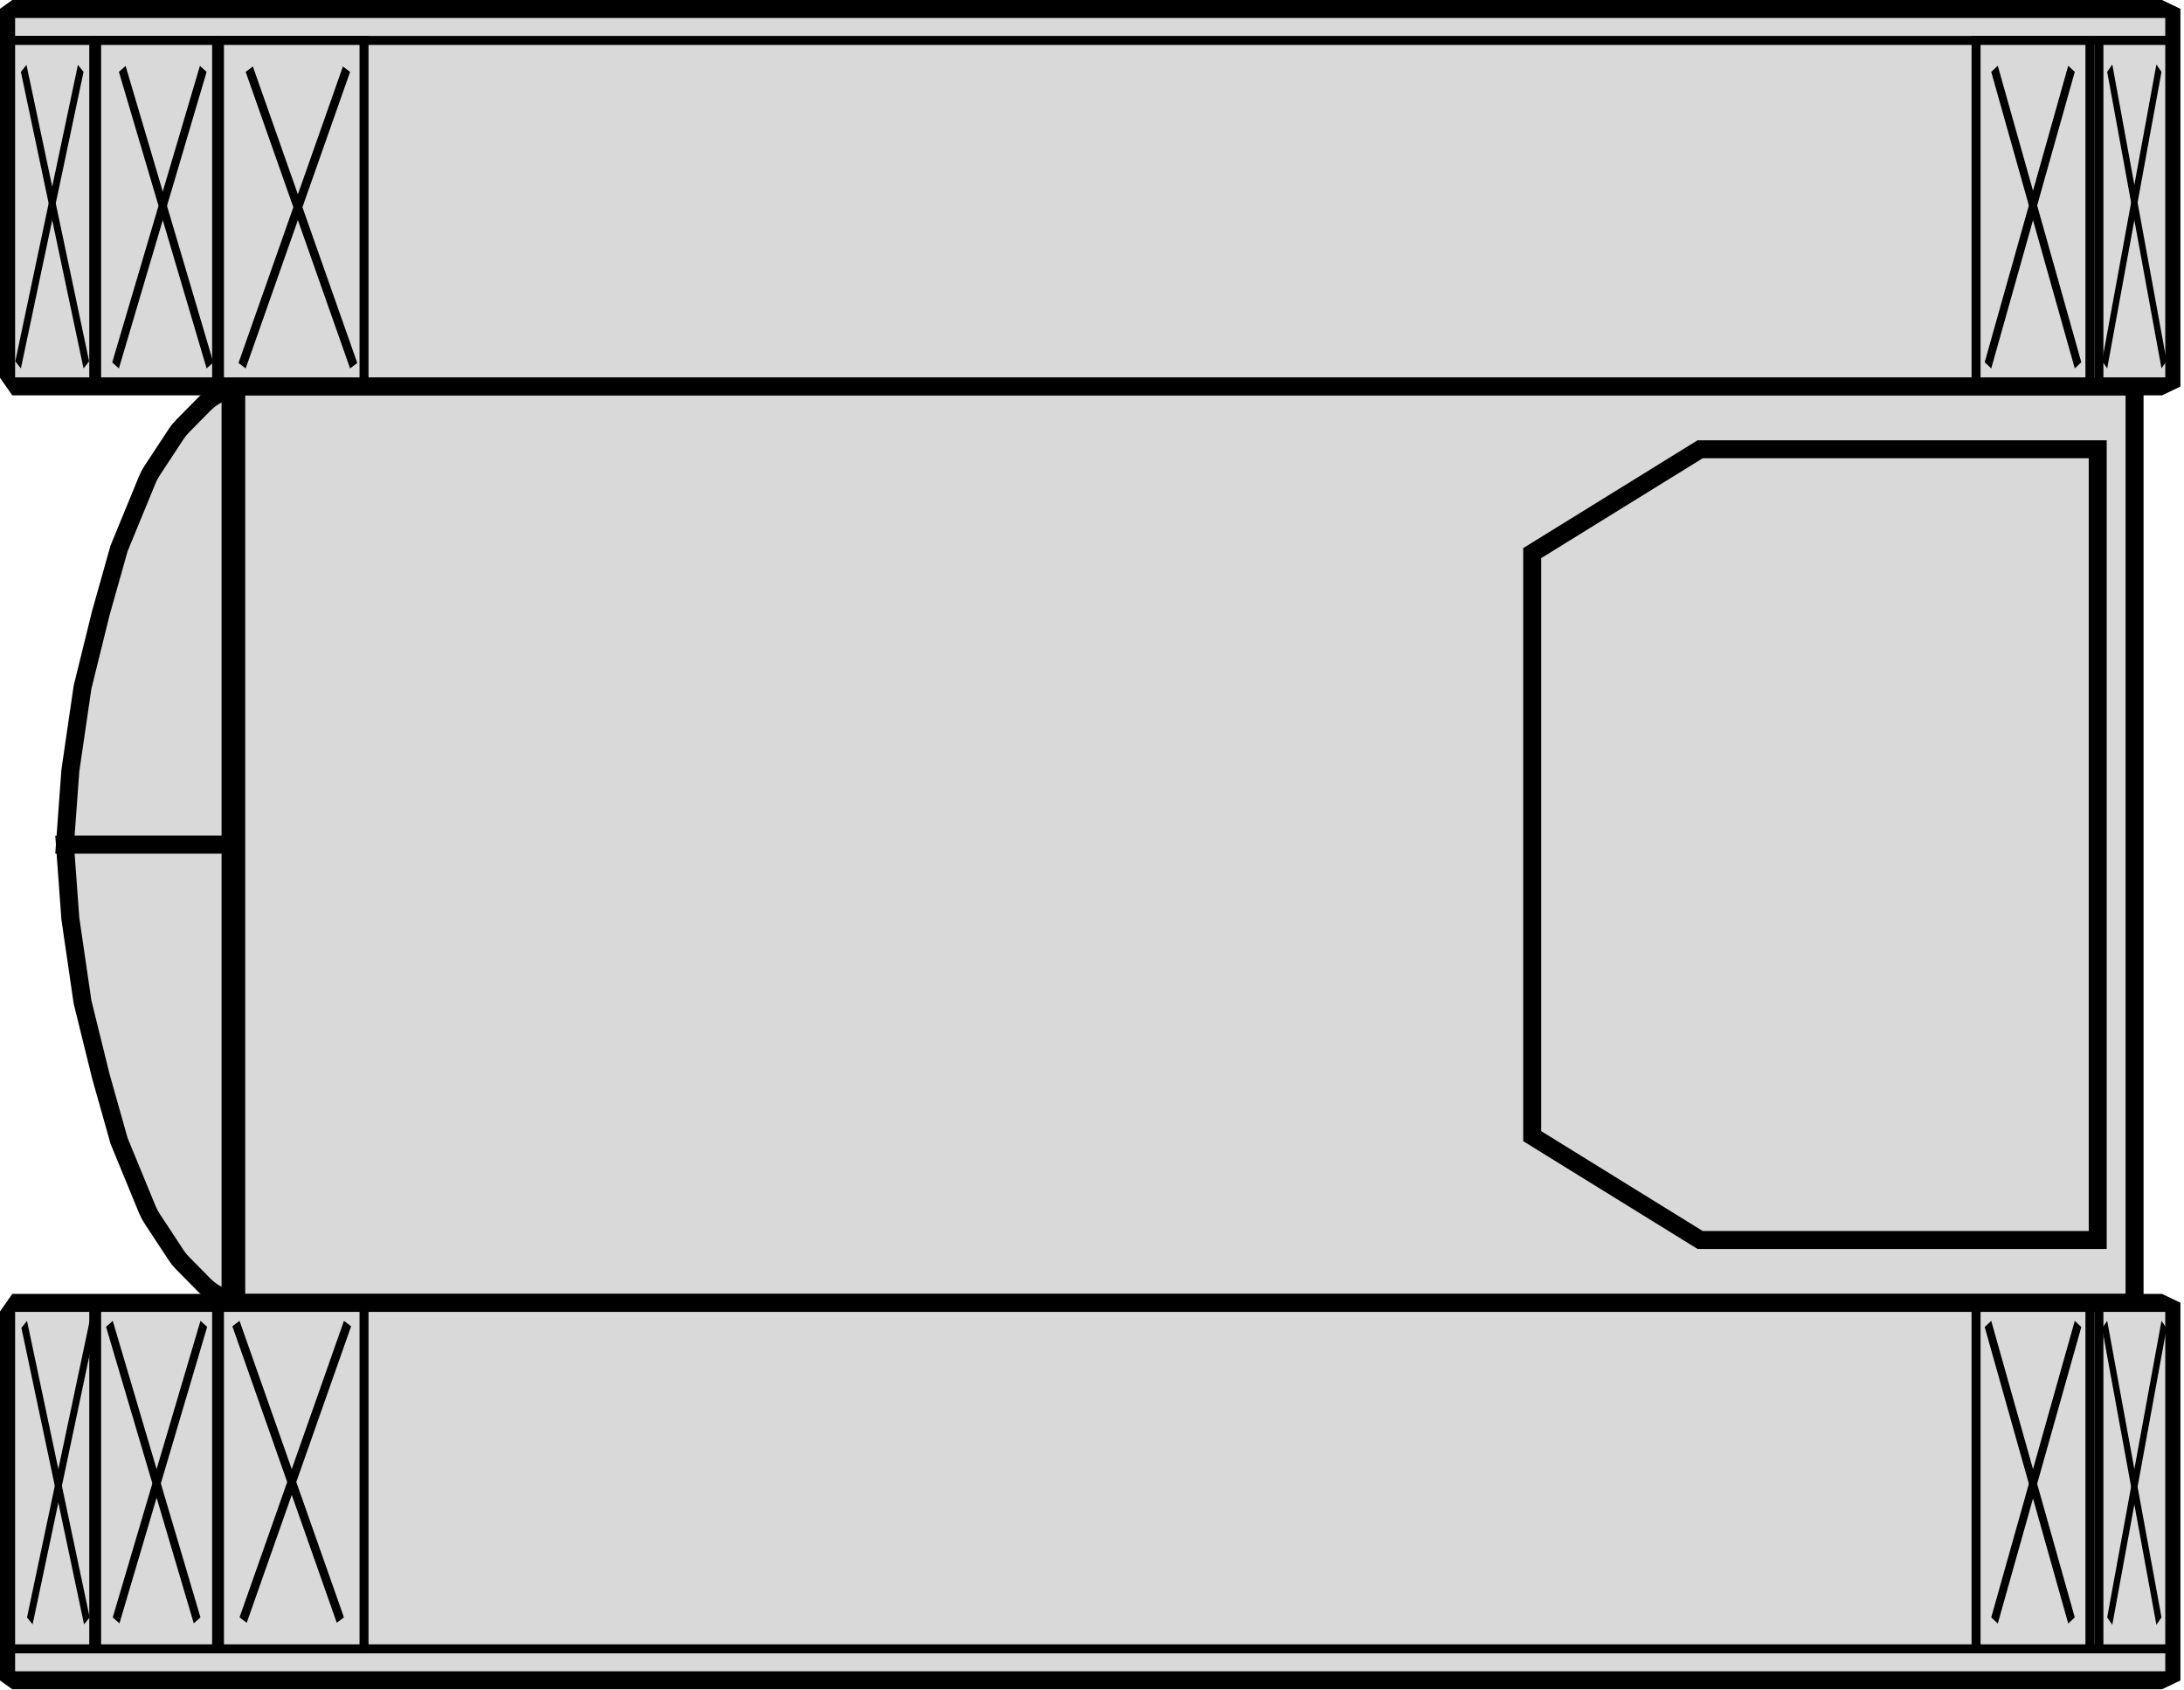
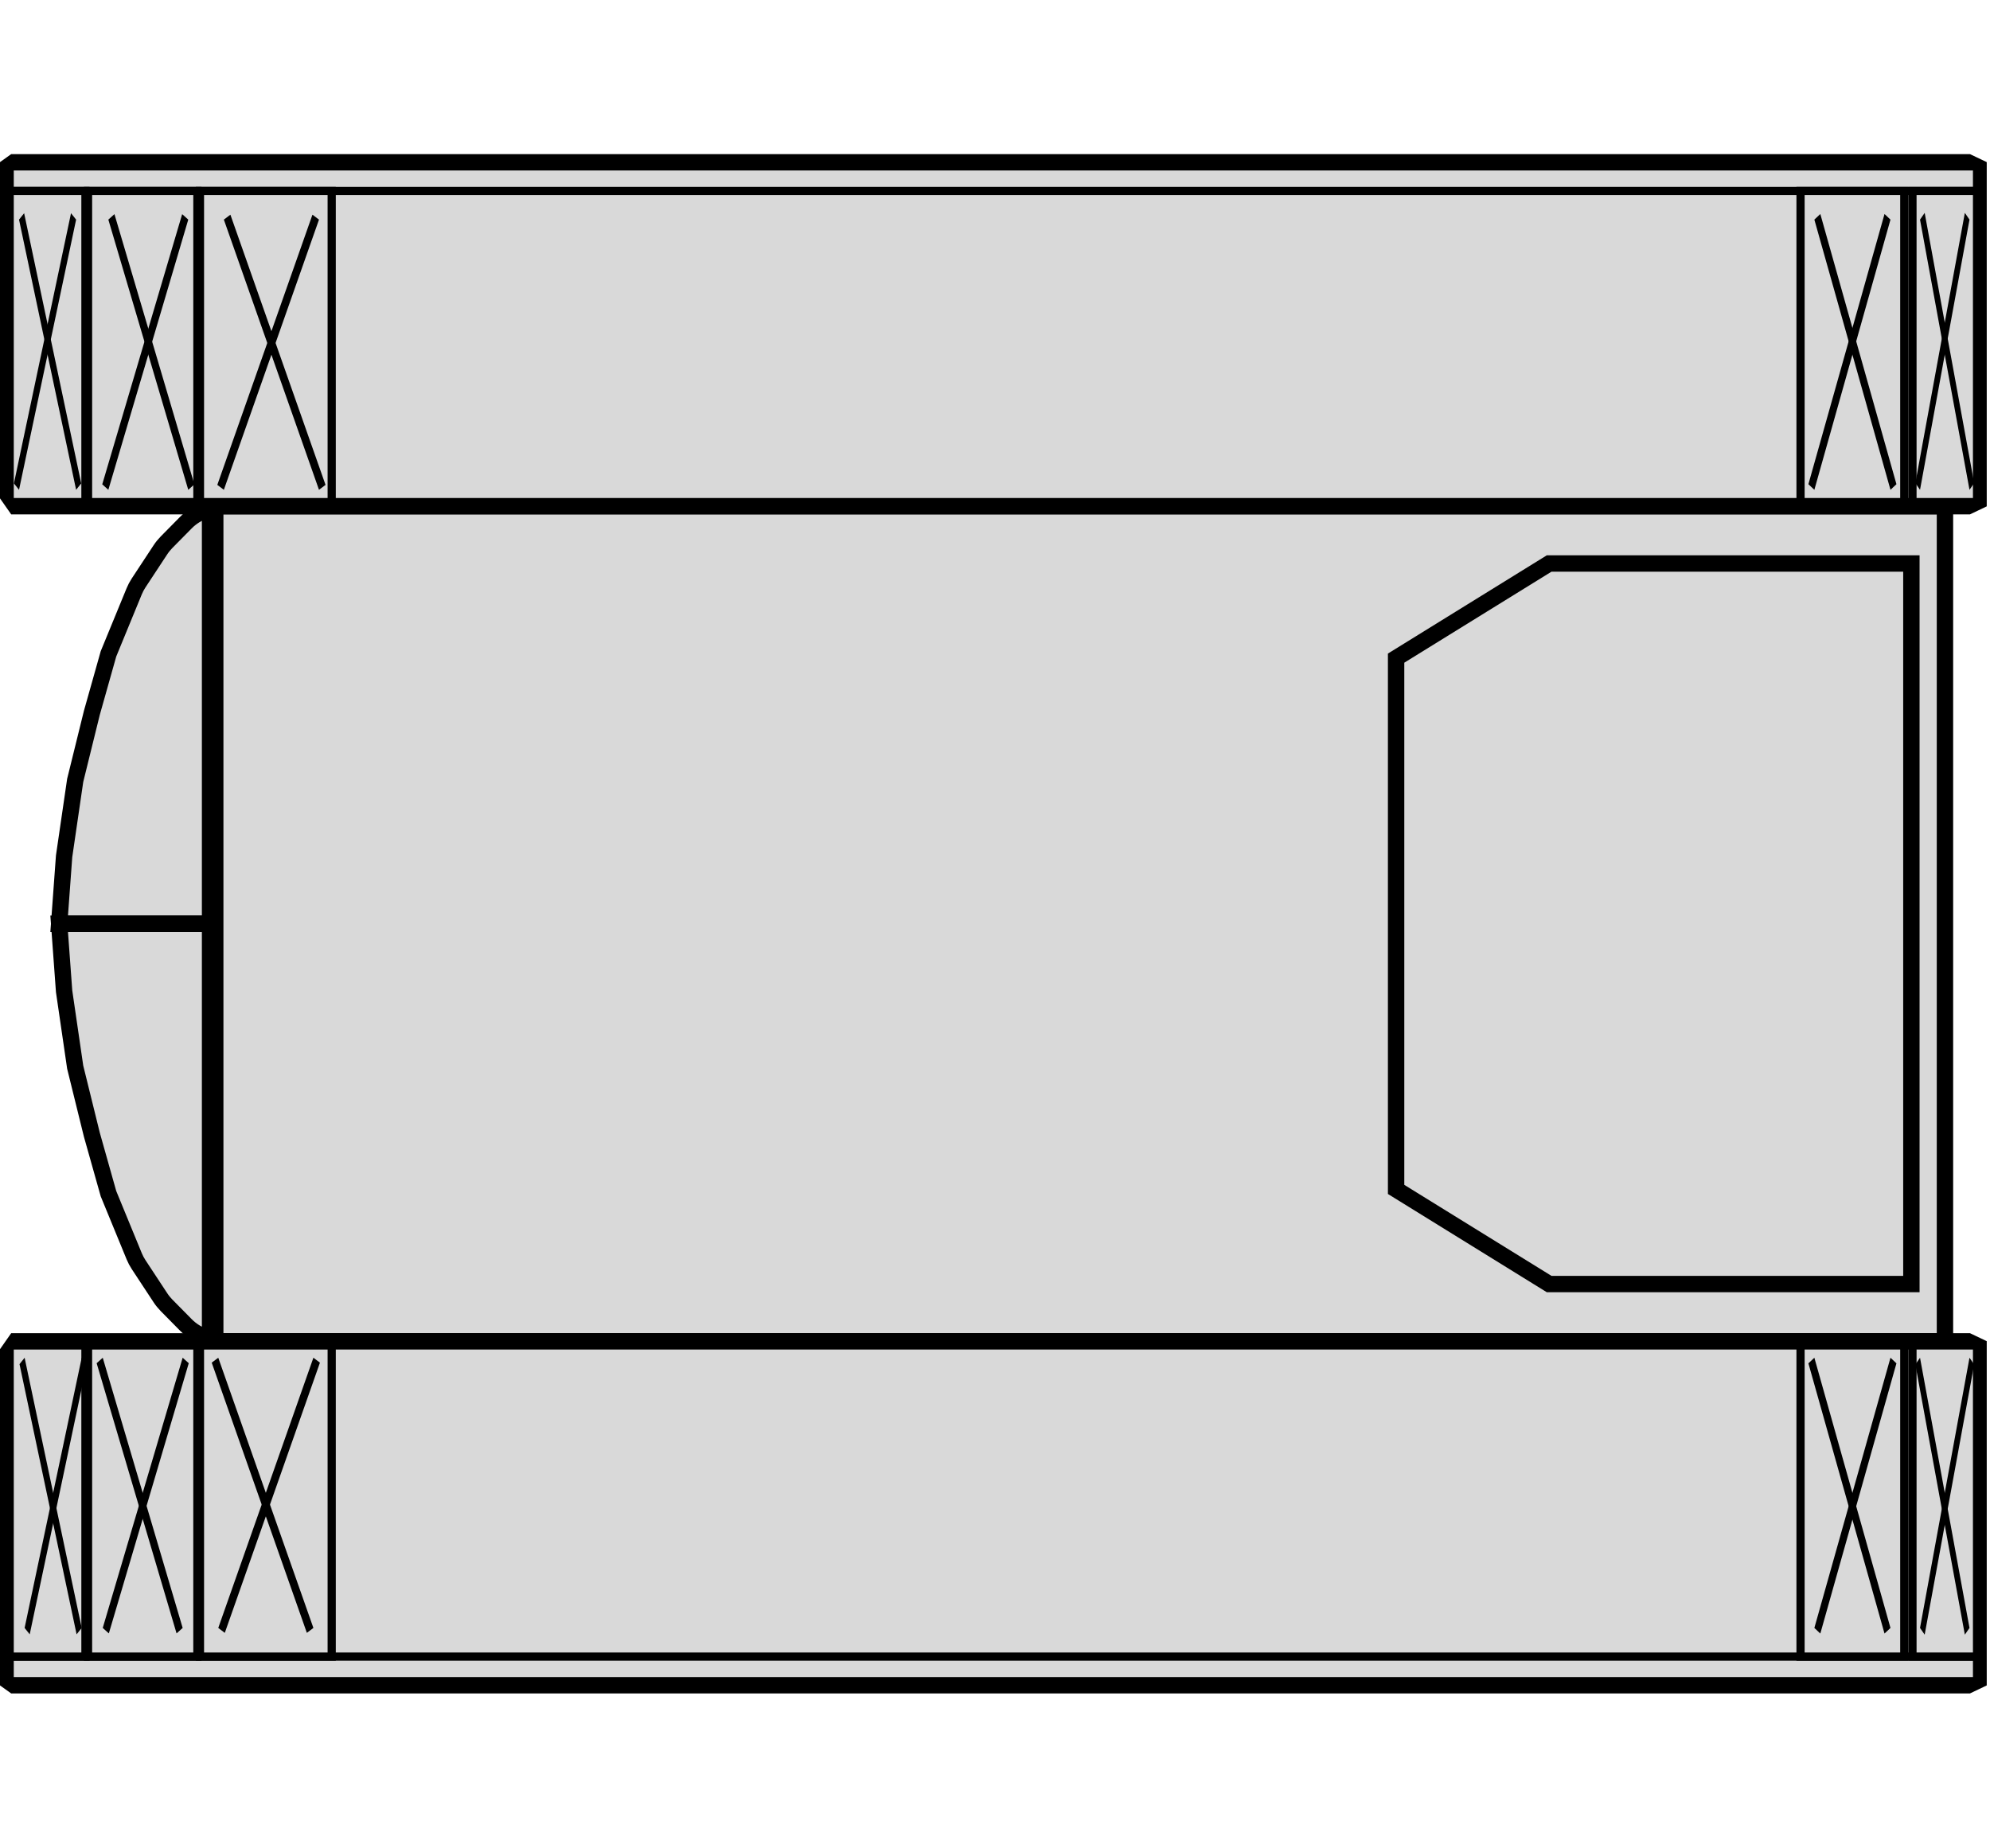
- <svg xmlns="http://www.w3.org/2000/svg" width="243" height="188" viewBox="0 0 243 188" fill="none">
+ <svg xmlns="http://www.w3.org/2000/svg" width="70" height="65" viewBox="0 0 243 188" fill="none">
  <g id="ÐÐ¾ÑÐ¿ÑÑ ÑÐ¶Ð°ÑÑÐ¹">
    <path id="Rectangle 152" d="M22.699 45.006C23.4 44.295 24.268 43.77 25.224 43.479L25.651 43.349V94H7.225L7.828 85.756L9.182 76.487L11.217 68.236L13.247 61.033L16.386 53.395C16.532 53.04 16.711 52.7 16.922 52.379L19.59 48.323C19.806 47.994 20.054 47.687 20.331 47.406L22.699 45.006Z" fill="#D9D9D9" stroke="black" stroke-width="2" />
    <path id="Rectangle 155" d="M22.699 142.994C23.4 143.705 24.268 144.23 25.224 144.521L25.651 144.651V94H7.225L7.828 102.244L9.182 111.513L11.217 119.764L13.247 126.967L16.386 134.605C16.532 134.96 16.711 135.3 16.922 135.621L19.59 139.677C19.806 140.006 20.054 140.313 20.331 140.594L22.699 142.994Z" fill="#D9D9D9" stroke="black" stroke-width="2" />
    <rect id="Rectangle 154" x="26.284" y="43" width="211.216" height="102" fill="#D9D9D9" stroke="black" stroke-width="2" />
    <g id="ÐÑÑÐµÐ½Ð¸ÑÐ°1">
      <path id="Rectangle 143" d="M1 41.73V1.492L1.688 1H120.959H240.325L241.602 1.609V42.391L240.325 43H120.959H1.888L1 41.73Z" fill="#D9D9D9" stroke="black" stroke-width="2" />
      <rect id="Rectangle 147" x="1.182" y="1.5" width="240.235" height="3" fill="#D9D9D9" stroke="black" />
      <g id="ÐÐ»Ð°ÑÑÐ¸Ð½ÐºÐ°5">
        <rect id="Rectangle 150" x="-0.5" y="0.5" width="7.884" height="38" transform="matrix(-1 0 0 1 240.917 4)" fill="#D9D9D9" stroke="black" />
        <line id="Line 11" y1="-0.5" x2="33.548" y2="-0.5" transform="matrix(-0.180072 0.983653 0.567824 0.82315 240.496 8)" stroke="black" />
        <line id="Line 12" y1="-0.5" x2="33.548" y2="-0.5" transform="matrix(-0.180072 -0.983653 -0.567824 0.82315 240.496 41)" stroke="black" />
      </g>
      <g id="ÐÐ»Ð°ÑÑÐ¸Ð½ÐºÐ°4">
        <rect id="Rectangle 150_2" x="-0.5" y="0.5" width="12.668" height="38" transform="matrix(-1 0 0 1 232.033 4)" fill="#D9D9D9" stroke="black" />
        <line id="Line 11_2" y1="-0.5" x2="34.284" y2="-0.5" transform="matrix(-0.271091 0.962554 0.7278 0.68579 230.847 8)" stroke="black" />
        <line id="Line 12_2" y1="-0.5" x2="34.284" y2="-0.5" transform="matrix(-0.271091 -0.962554 -0.7278 0.68579 230.847 41)" stroke="black" />
      </g>
      <g id="ÐÐ»Ð°ÑÑÐ¸Ð½ÐºÐ°3">
        <rect id="Rectangle 150_3" x="24.418" y="4.5" width="16.085" height="38" fill="#D9D9D9" stroke="black" />
        <line id="Line 11_3" y1="-0.5" x2="34.985" y2="-0.5" transform="matrix(0.33207 0.943255 -0.798532 0.601952 27.335 8)" stroke="black" />
        <line id="Line 12_3" y1="-0.5" x2="34.985" y2="-0.5" transform="matrix(0.33207 -0.943255 0.798532 0.601952 27.335 41)" stroke="black" />
      </g>
      <g id="ÐÐ»Ð°ÑÑÐ¸Ð½ÐºÐ°2">
        <rect id="Rectangle 150_4" x="10.751" y="4.5" width="13.351" height="38" fill="#D9D9D9" stroke="black" />
        <line id="Line 11_4" y1="-0.5" x2="34.413" y2="-0.5" transform="matrix(0.28358 0.958949 -0.744253 0.667898 13.23 8)" stroke="black" />
        <line id="Line 12_4" y1="-0.5" x2="34.413" y2="-0.5" transform="matrix(0.28358 -0.958949 0.744253 0.667898 13.23 41)" stroke="black" />
      </g>
      <g id="ÐÐ»Ð°ÑÑÐ¸Ð½ÐºÐ°1">
        <rect id="Rectangle 150_5" x="1.182" y="4.5" width="9.251" height="38" fill="#D9D9D9" stroke="black" />
        <line id="Line 11_5" y1="-0.5" x2="33.728" y2="-0.5" transform="matrix(0.206668 0.978411 -0.622758 0.782415 2.32373 8)" stroke="black" />
        <line id="Line 12_5" y1="-0.5" x2="33.728" y2="-0.5" transform="matrix(0.206668 -0.978411 0.622758 0.782415 2.32373 41)" stroke="black" />
      </g>
    </g>
    <g id="ÐÑÑÐµÐ½Ð¸ÑÐ°2">
      <path id="Rectangle 143_2" d="M1 146.27V186.508L1.688 187H120.959H240.325L241.602 186.391V145.609L240.325 145H120.959H1.888L1 146.27Z" fill="#D9D9D9" stroke="black" stroke-width="2" />
      <rect id="Rectangle 147_2" x="0.5" y="-0.5" width="240.235" height="3" transform="matrix(1 0 0 -1 0.682129 186)" fill="#D9D9D9" stroke="black" />
      <g id="ÐÐ»Ð°ÑÑÐ¸Ð½ÐºÐ°5_2">
        <rect id="Rectangle 150_6" x="241.417" y="183.5" width="7.884" height="38" transform="rotate(-180 241.417 183.5)" fill="#D9D9D9" stroke="black" />
        <line id="Line 11_6" y1="-0.5" x2="33.548" y2="-0.5" transform="matrix(-0.180072 -0.983653 0.567824 -0.82315 240.496 180)" stroke="black" />
        <line id="Line 12_6" y1="-0.5" x2="33.548" y2="-0.5" transform="matrix(-0.180072 0.983653 -0.567824 -0.82315 240.496 147)" stroke="black" />
      </g>
      <g id="ÐÐ»Ð°ÑÑÐ¸Ð½ÐºÐ°4_2">
        <rect id="Rectangle 150_7" x="232.533" y="183.5" width="12.668" height="38" transform="rotate(-180 232.533 183.5)" fill="#D9D9D9" stroke="black" />
        <line id="Line 11_7" y1="-0.5" x2="34.284" y2="-0.5" transform="matrix(-0.271091 -0.962554 0.7278 -0.68579 230.847 180)" stroke="black" />
        <line id="Line 12_7" y1="-0.5" x2="34.284" y2="-0.5" transform="matrix(-0.271091 0.962554 -0.7278 -0.68579 230.847 147)" stroke="black" />
      </g>
      <g id="ÐÐ»Ð°ÑÑÐ¸Ð½ÐºÐ°3_2">
        <rect id="Rectangle 150_8" x="0.5" y="-0.5" width="16.085" height="38" transform="matrix(1 0 0 -1 23.918 183)" fill="#D9D9D9" stroke="black" />
        <line id="Line 11_8" y1="-0.5" x2="34.985" y2="-0.5" transform="matrix(0.33207 -0.943255 -0.798532 -0.601952 26.6519 180)" stroke="black" />
        <line id="Line 12_8" y1="-0.5" x2="34.985" y2="-0.5" transform="matrix(0.33207 0.943255 0.798532 -0.601952 26.6519 147)" stroke="black" />
      </g>
      <g id="ÐÐ»Ð°ÑÑÐ¸Ð½ÐºÐ°2_2">
        <rect id="Rectangle 150_9" x="0.5" y="-0.5" width="13.351" height="38" transform="matrix(1 0 0 -1 10.2505 183)" fill="#D9D9D9" stroke="black" />
        <line id="Line 11_9" y1="-0.5" x2="34.413" y2="-0.5" transform="matrix(0.28358 -0.958949 -0.744253 -0.667898 12.5459 180)" stroke="black" />
        <line id="Line 12_9" y1="-0.5" x2="34.413" y2="-0.5" transform="matrix(0.28358 0.958949 0.744253 -0.667898 12.5459 147)" stroke="black" />
      </g>
      <g id="ÐÐ»Ð°ÑÑÐ¸Ð½ÐºÐ°1_2">
        <rect id="Rectangle 150_10" x="0.5" y="-0.5" width="9.251" height="38" transform="matrix(1 0 0 -1 0.682129 183)" fill="#D9D9D9" stroke="black" />
        <line id="Line 11_10" y1="-0.5" x2="33.728" y2="-0.5" transform="matrix(0.206668 -0.978411 -0.622758 -0.782415 3.00586 180)" stroke="black" />
        <line id="Line 12_10" y1="-0.5" x2="33.728" y2="-0.5" transform="matrix(0.206668 0.978411 0.622758 -0.782415 3.00586 147)" stroke="black" />
      </g>
    </g>
    <path id="Rectangle 151" d="M170.479 61.557L189.165 50H233.4V138H189.165L170.479 126.443V94.5V61.557Z" fill="#D9D9D9" stroke="black" stroke-width="2" />
  </g>
</svg>
